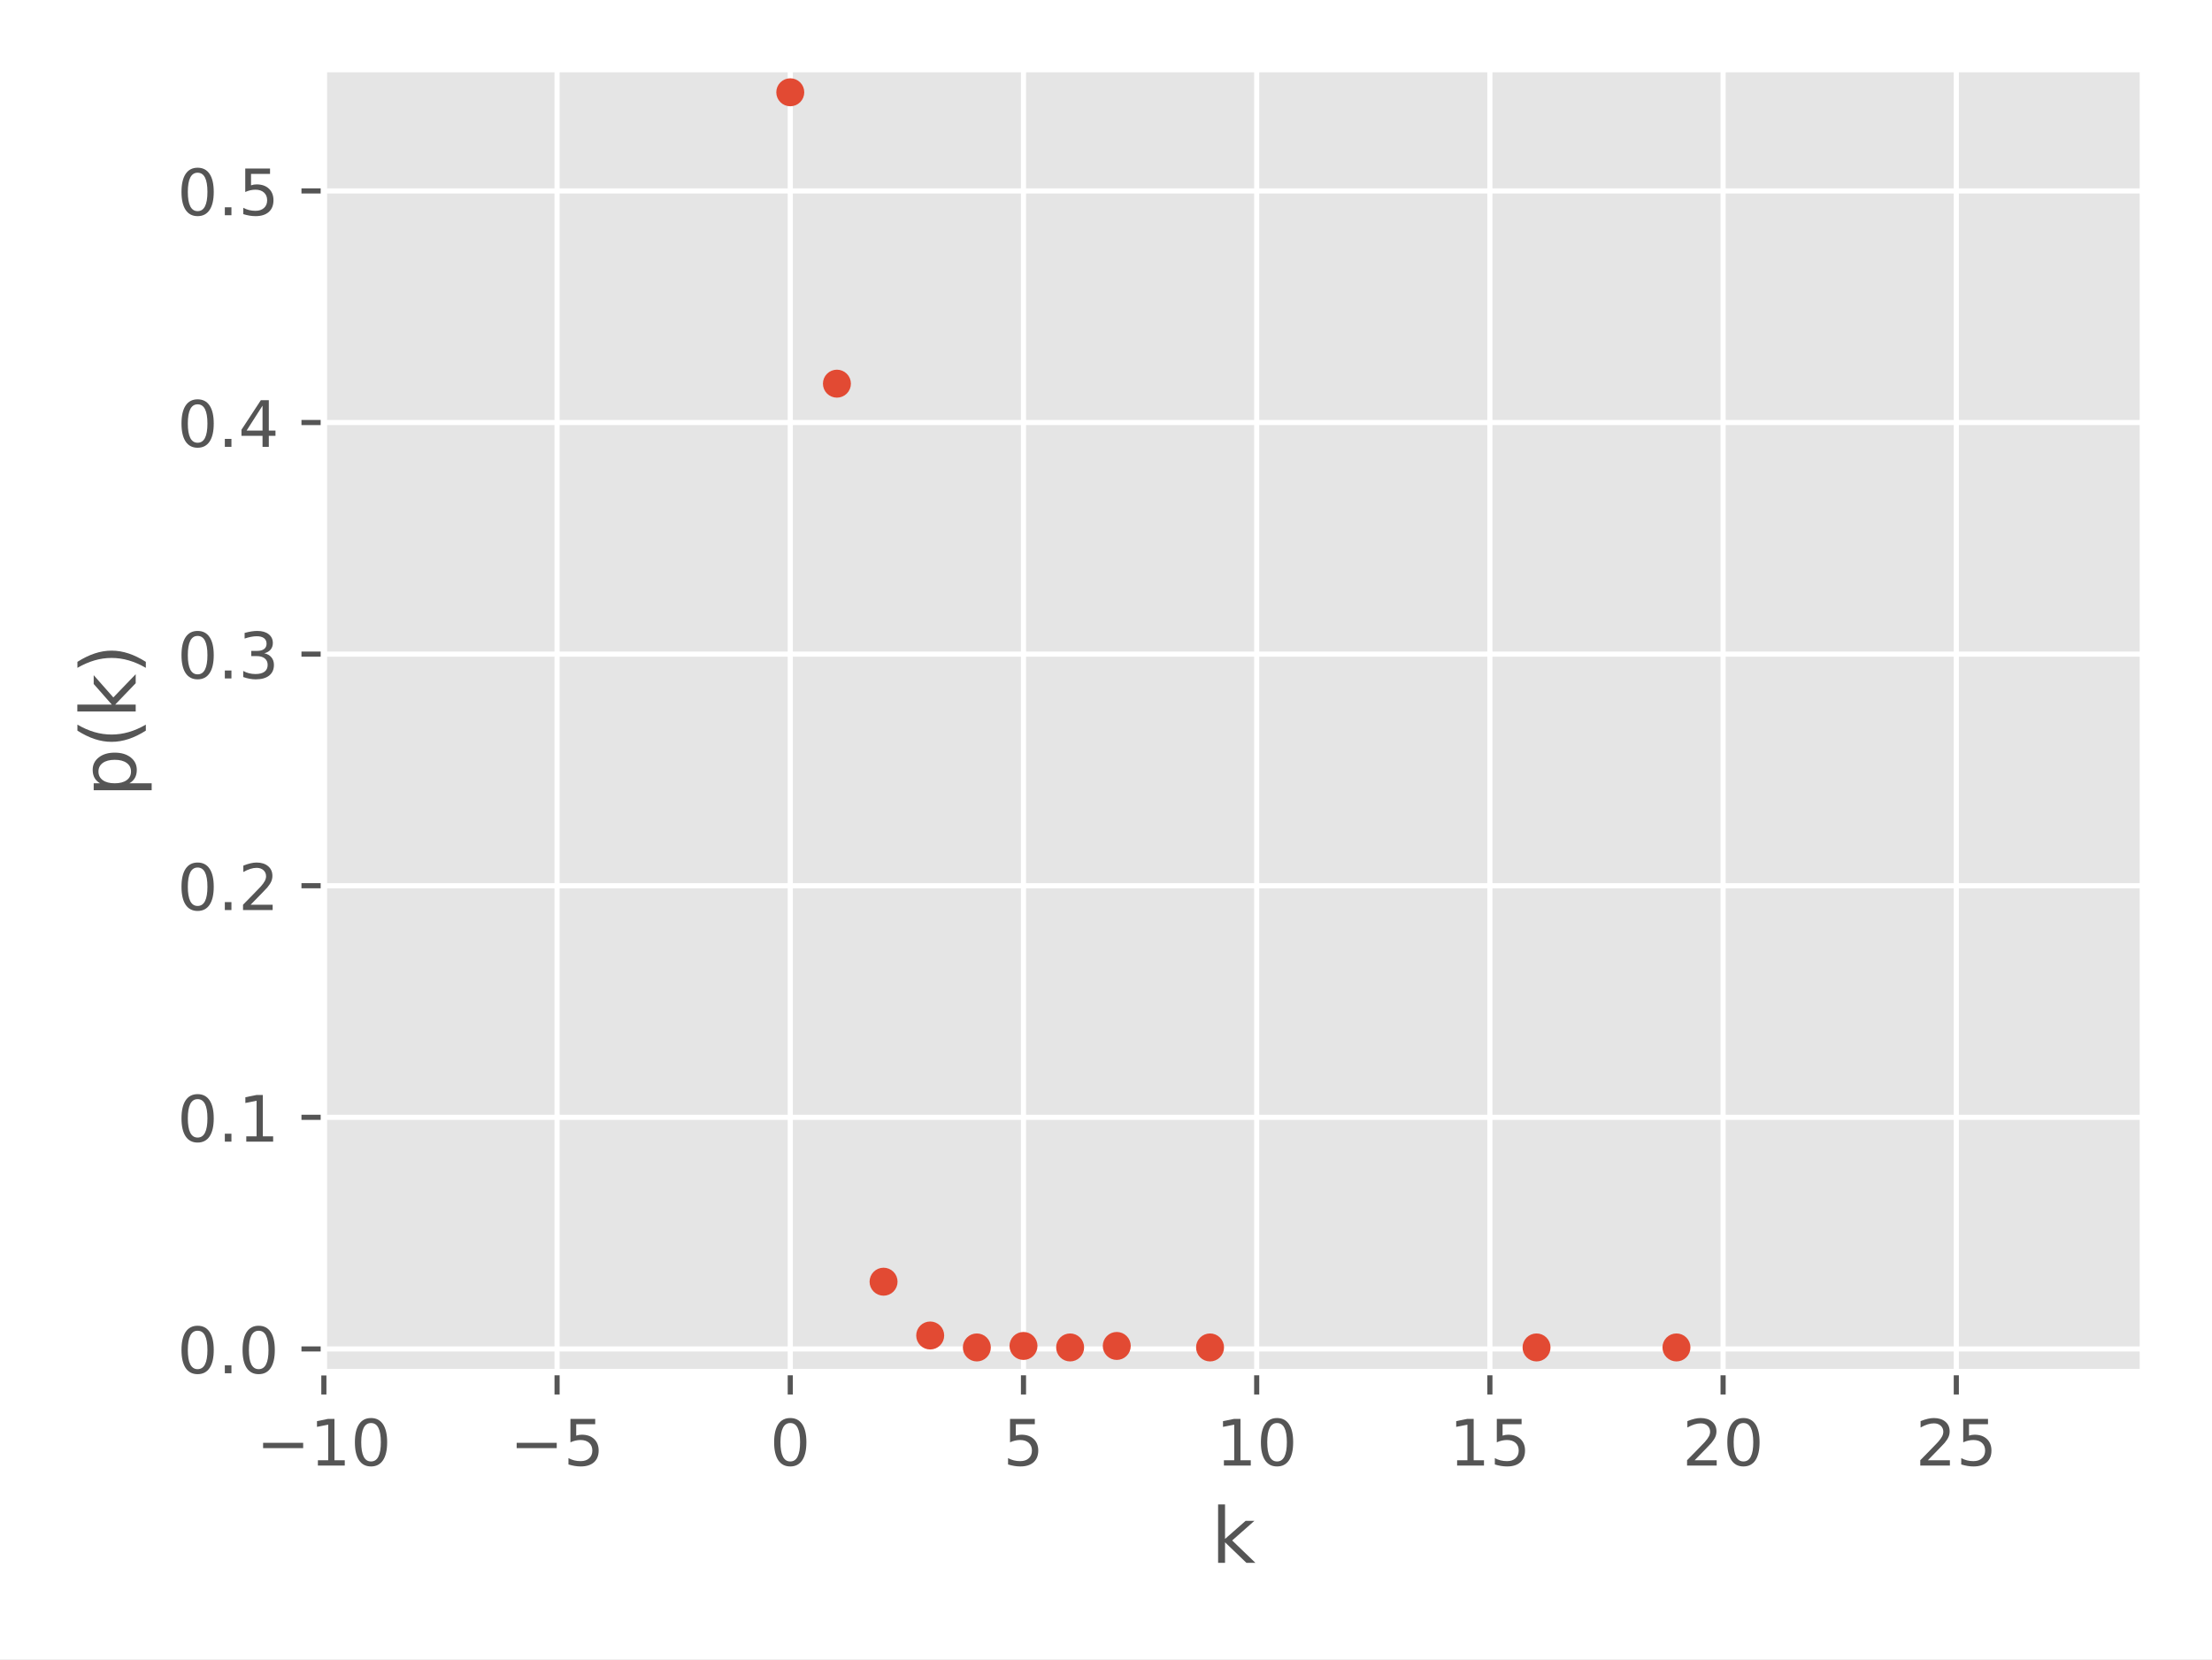
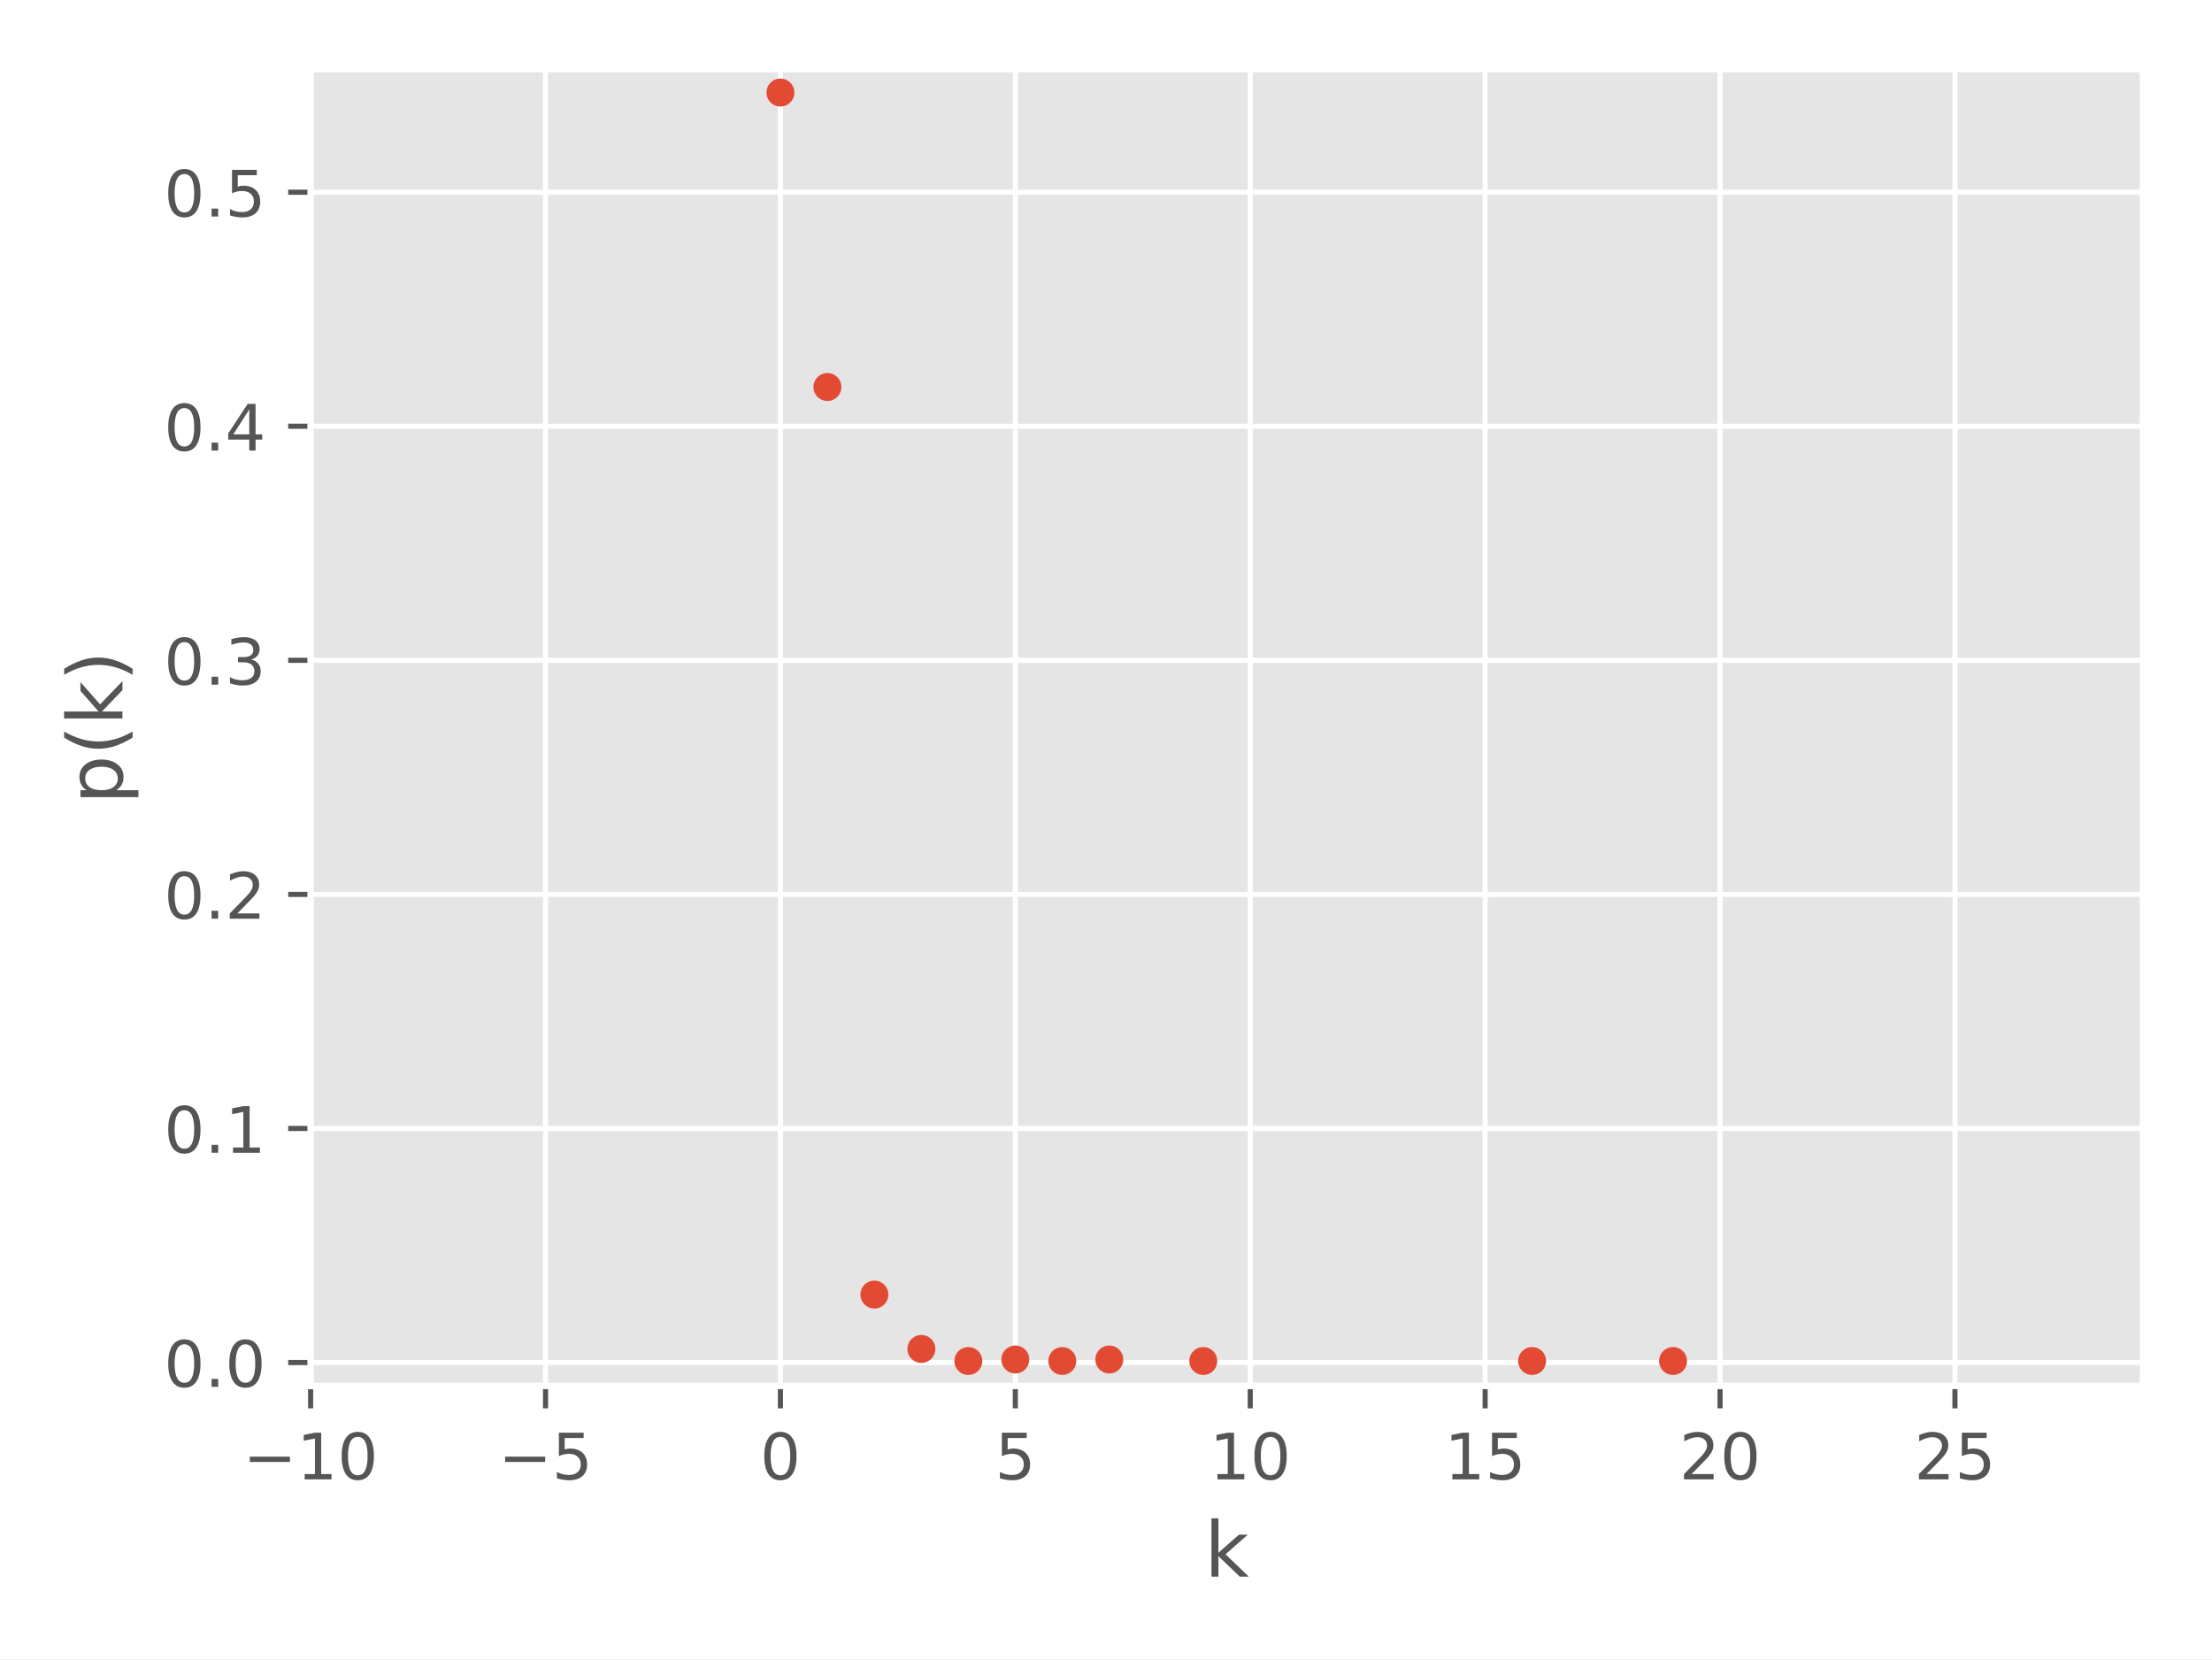
<svg xmlns="http://www.w3.org/2000/svg" xmlns:xlink="http://www.w3.org/1999/xlink" width="345.6pt" height="259.2pt" viewBox="0 0 345.6 259.2" version="1.1">
  <defs>
    <style type="text/css">*{stroke-linejoin: round; stroke-linecap: butt}</style>
  </defs>
  <g id="figure_1">
    <g id="patch_1">
      <path d="M 0 259.2  L 345.6 259.2  L 345.6 0  L 0 0  z " style="fill: #ffffff" />
    </g>
    <g id="axes_1">
      <g id="patch_2">
-         <path d="M 50.6 214.36  L 334.8 214.36  L 334.8 10.8  L 50.6 10.8  z " style="fill: #e5e5e5" />
+         <path d="M 48.53 216.52  L 334.8 216.52  L 334.8 10.8  L 48.53 10.8  z " style="fill: #e5e5e5" />
      </g>
      <g id="matplotlib.axis_1">
        <g id="xtick_1">
          <g id="line2d_1">
-             <path d="M 50.6 214.36  L 50.6 10.8  " clip-path="url(#p9397db03a0)" style="fill: none; stroke: #ffffff; stroke-width: 0.8; stroke-linecap: square" />
+             <path d="M 48.53 216.52  L 48.53 10.8  " clip-path="url(#pb60505da6e)" style="fill: none; stroke: #ffffff; stroke-width: 0.8; stroke-linecap: square" />
          </g>
          <g id="line2d_2">
            <defs>
-               <path id="m96a9bb8cf1" d="M 0 0  L 0 3.5  " style="stroke: #555555; stroke-width: 0.8" />
+               <path id="mabf816f7c9" d="M 0 0  L 0 3.5  " style="stroke: #555555; stroke-width: 0.8" />
            </defs>
            <g>
-               <use xlink:href="#m96a9bb8cf1" x="50.6" y="214.36" style="fill: #555555; stroke: #555555; stroke-width: 0.8" />
+               <use xlink:href="#mabf816f7c9" x="48.53" y="216.52" style="fill: #555555; stroke: #555555; stroke-width: 0.8" />
            </g>
          </g>
          <g id="text_1">
-             <g style="fill: #555555" transform="translate(40.04766 228.9584) scale(0.1 -0.1)">
+             <g style="fill: #555555" transform="translate(37.97766 231.1184)scale(0.1 -0.1)">
              <defs>
                <path id="DejaVuSans-2212" d="M 678 2272  L 4684 2272  L 4684 1741  L 678 1741  L 678 2272  z " transform="scale(0.015625)" />
                <path id="DejaVuSans-31" d="M 794 531  L 1825 531  L 1825 4091  L 703 3866  L 703 4441  L 1819 4666  L 2450 4666  L 2450 531  L 3481 531  L 3481 0  L 794 0  L 794 531  z " transform="scale(0.015625)" />
                <path id="DejaVuSans-30" d="M 2034 4250  Q 1547 4250 1301 3770  Q 1056 3291 1056 2328  Q 1056 1369 1301 889  Q 1547 409 2034 409  Q 2525 409 2770 889  Q 3016 1369 3016 2328  Q 3016 3291 2770 3770  Q 2525 4250 2034 4250  z M 2034 4750  Q 2819 4750 3233 4129  Q 3647 3509 3647 2328  Q 3647 1150 3233 529  Q 2819 -91 2034 -91  Q 1250 -91 836 529  Q 422 1150 422 2328  Q 422 3509 836 4129  Q 1250 4750 2034 4750  z " transform="scale(0.015625)" />
              </defs>
              <use xlink:href="#DejaVuSans-2212" />
              <use xlink:href="#DejaVuSans-31" x="83.789" />
              <use xlink:href="#DejaVuSans-30" x="147.412" />
            </g>
          </g>
        </g>
        <g id="xtick_2">
          <g id="line2d_3">
-             <path d="M 87.036 214.36  L 87.036 10.8  " clip-path="url(#p9397db03a0)" style="fill: none; stroke: #ffffff; stroke-width: 0.8; stroke-linecap: square" />
+             <path d="M 85.231 216.52  L 85.231 10.8  " clip-path="url(#pb60505da6e)" style="fill: none; stroke: #ffffff; stroke-width: 0.8; stroke-linecap: square" />
          </g>
          <g id="line2d_4">
            <g>
-               <use xlink:href="#m96a9bb8cf1" x="87.036" y="214.36" style="fill: #555555; stroke: #555555; stroke-width: 0.8" />
+               <use xlink:href="#mabf816f7c9" x="85.231" y="216.52" style="fill: #555555; stroke: #555555; stroke-width: 0.8" />
            </g>
          </g>
          <g id="text_2">
-             <g style="fill: #555555" transform="translate(79.6648 228.9584) scale(0.1 -0.1)">
+             <g style="fill: #555555" transform="translate(77.86019 231.1184)scale(0.1 -0.1)">
              <defs>
                <path id="DejaVuSans-35" d="M 691 4666  L 3169 4666  L 3169 4134  L 1269 4134  L 1269 2991  Q 1406 3038 1543 3061  Q 1681 3084 1819 3084  Q 2600 3084 3056 2656  Q 3513 2228 3513 1497  Q 3513 744 3044 326  Q 2575 -91 1722 -91  Q 1428 -91 1123 -41  Q 819 9 494 109  L 494 744  Q 775 591 1075 516  Q 1375 441 1709 441  Q 2250 441 2565 725  Q 2881 1009 2881 1497  Q 2881 1984 2565 2268  Q 2250 2553 1709 2553  Q 1456 2553 1204 2497  Q 953 2441 691 2322  L 691 4666  z " transform="scale(0.015625)" />
              </defs>
              <use xlink:href="#DejaVuSans-2212" />
              <use xlink:href="#DejaVuSans-35" x="83.789" />
            </g>
          </g>
        </g>
        <g id="xtick_3">
          <g id="line2d_5">
-             <path d="M 123.472 214.36  L 123.472 10.8  " clip-path="url(#p9397db03a0)" style="fill: none; stroke: #ffffff; stroke-width: 0.8; stroke-linecap: square" />
+             <path d="M 121.933 216.52  L 121.933 10.8  " clip-path="url(#pb60505da6e)" style="fill: none; stroke: #ffffff; stroke-width: 0.8; stroke-linecap: square" />
          </g>
          <g id="line2d_6">
            <g>
-               <use xlink:href="#m96a9bb8cf1" x="123.472" y="214.36" style="fill: #555555; stroke: #555555; stroke-width: 0.8" />
+               <use xlink:href="#mabf816f7c9" x="121.933" y="216.52" style="fill: #555555; stroke: #555555; stroke-width: 0.8" />
            </g>
          </g>
          <g id="text_3">
-             <g style="fill: #555555" transform="translate(120.2905 228.9584) scale(0.1 -0.1)">
+             <g style="fill: #555555" transform="translate(118.7513 231.1184)scale(0.1 -0.1)">
              <use xlink:href="#DejaVuSans-30" />
            </g>
          </g>
        </g>
        <g id="xtick_4">
          <g id="line2d_7">
-             <path d="M 159.908 214.36  L 159.908 10.8  " clip-path="url(#p9397db03a0)" style="fill: none; stroke: #ffffff; stroke-width: 0.8; stroke-linecap: square" />
+             <path d="M 158.634 216.52  L 158.634 10.8  " clip-path="url(#pb60505da6e)" style="fill: none; stroke: #ffffff; stroke-width: 0.8; stroke-linecap: square" />
          </g>
          <g id="line2d_8">
            <g>
-               <use xlink:href="#m96a9bb8cf1" x="159.908" y="214.36" style="fill: #555555; stroke: #555555; stroke-width: 0.8" />
+               <use xlink:href="#mabf816f7c9" x="158.634" y="216.52" style="fill: #555555; stroke: #555555; stroke-width: 0.8" />
            </g>
          </g>
          <g id="text_4">
-             <g style="fill: #555555" transform="translate(156.7264 228.9584) scale(0.1 -0.1)">
+             <g style="fill: #555555" transform="translate(155.4526 231.1184)scale(0.1 -0.1)">
              <use xlink:href="#DejaVuSans-35" />
            </g>
          </g>
        </g>
        <g id="xtick_5">
          <g id="line2d_9">
-             <path d="M 196.344 214.36  L 196.344 10.8  " clip-path="url(#p9397db03a0)" style="fill: none; stroke: #ffffff; stroke-width: 0.8; stroke-linecap: square" />
+             <path d="M 195.335 216.52  L 195.335 10.8  " clip-path="url(#pb60505da6e)" style="fill: none; stroke: #ffffff; stroke-width: 0.8; stroke-linecap: square" />
          </g>
          <g id="line2d_10">
            <g>
-               <use xlink:href="#m96a9bb8cf1" x="196.344" y="214.36" style="fill: #555555; stroke: #555555; stroke-width: 0.8" />
+               <use xlink:href="#mabf816f7c9" x="195.335" y="216.52" style="fill: #555555; stroke: #555555; stroke-width: 0.8" />
            </g>
          </g>
          <g id="text_5">
-             <g style="fill: #555555" transform="translate(189.9811 228.9584) scale(0.1 -0.1)">
+             <g style="fill: #555555" transform="translate(188.9726 231.1184)scale(0.1 -0.1)">
              <use xlink:href="#DejaVuSans-31" />
              <use xlink:href="#DejaVuSans-30" x="63.623" />
            </g>
          </g>
        </g>
        <g id="xtick_6">
          <g id="line2d_11">
-             <path d="M 232.779 214.36  L 232.779 10.8  " clip-path="url(#p9397db03a0)" style="fill: none; stroke: #ffffff; stroke-width: 0.8; stroke-linecap: square" />
+             <path d="M 232.036 216.52  L 232.036 10.8  " clip-path="url(#pb60505da6e)" style="fill: none; stroke: #ffffff; stroke-width: 0.8; stroke-linecap: square" />
          </g>
          <g id="line2d_12">
            <g>
-               <use xlink:href="#m96a9bb8cf1" x="232.779" y="214.36" style="fill: #555555; stroke: #555555; stroke-width: 0.8" />
+               <use xlink:href="#mabf816f7c9" x="232.036" y="216.52" style="fill: #555555; stroke: #555555; stroke-width: 0.8" />
            </g>
          </g>
          <g id="text_6">
-             <g style="fill: #555555" transform="translate(226.417 228.9584) scale(0.1 -0.1)">
+             <g style="fill: #555555" transform="translate(225.6739 231.1184)scale(0.1 -0.1)">
              <use xlink:href="#DejaVuSans-31" />
              <use xlink:href="#DejaVuSans-35" x="63.623" />
            </g>
          </g>
        </g>
        <g id="xtick_7">
          <g id="line2d_13">
-             <path d="M 269.215 214.36  L 269.215 10.8  " clip-path="url(#p9397db03a0)" style="fill: none; stroke: #ffffff; stroke-width: 0.8; stroke-linecap: square" />
+             <path d="M 268.738 216.52  L 268.738 10.8  " clip-path="url(#pb60505da6e)" style="fill: none; stroke: #ffffff; stroke-width: 0.8; stroke-linecap: square" />
          </g>
          <g id="line2d_14">
            <g>
-               <use xlink:href="#m96a9bb8cf1" x="269.215" y="214.36" style="fill: #555555; stroke: #555555; stroke-width: 0.8" />
+               <use xlink:href="#mabf816f7c9" x="268.738" y="216.52" style="fill: #555555; stroke: #555555; stroke-width: 0.8" />
            </g>
          </g>
          <g id="text_7">
-             <g style="fill: #555555" transform="translate(262.8529 228.9584) scale(0.1 -0.1)">
+             <g style="fill: #555555" transform="translate(262.3752 231.1184)scale(0.1 -0.1)">
              <defs>
                <path id="DejaVuSans-32" d="M 1228 531  L 3431 531  L 3431 0  L 469 0  L 469 531  Q 828 903 1448 1529  Q 2069 2156 2228 2338  Q 2531 2678 2651 2914  Q 2772 3150 2772 3378  Q 2772 3750 2511 3984  Q 2250 4219 1831 4219  Q 1534 4219 1204 4116  Q 875 4013 500 3803  L 500 4441  Q 881 4594 1212 4672  Q 1544 4750 1819 4750  Q 2544 4750 2975 4387  Q 3406 4025 3406 3419  Q 3406 3131 3298 2873  Q 3191 2616 2906 2266  Q 2828 2175 2409 1742  Q 1991 1309 1228 531  z " transform="scale(0.015625)" />
              </defs>
              <use xlink:href="#DejaVuSans-32" />
              <use xlink:href="#DejaVuSans-30" x="63.623" />
            </g>
          </g>
        </g>
        <g id="xtick_8">
          <g id="line2d_15">
-             <path d="M 305.651 214.36  L 305.651 10.8  " clip-path="url(#p9397db03a0)" style="fill: none; stroke: #ffffff; stroke-width: 0.8; stroke-linecap: square" />
+             <path d="M 305.439 216.52  L 305.439 10.8  " clip-path="url(#pb60505da6e)" style="fill: none; stroke: #ffffff; stroke-width: 0.8; stroke-linecap: square" />
          </g>
          <g id="line2d_16">
            <g>
-               <use xlink:href="#m96a9bb8cf1" x="305.651" y="214.36" style="fill: #555555; stroke: #555555; stroke-width: 0.8" />
+               <use xlink:href="#mabf816f7c9" x="305.439" y="216.52" style="fill: #555555; stroke: #555555; stroke-width: 0.8" />
            </g>
          </g>
          <g id="text_8">
-             <g style="fill: #555555" transform="translate(299.2888 228.9584) scale(0.1 -0.1)">
+             <g style="fill: #555555" transform="translate(299.0765 231.1184)scale(0.1 -0.1)">
              <use xlink:href="#DejaVuSans-32" />
              <use xlink:href="#DejaVuSans-35" x="63.623" />
            </g>
          </g>
        </g>
        <g id="text_9">
-           <g style="fill: #555555" transform="translate(189.2256 244.1562) scale(0.12 -0.12)">
+           <g style="fill: #555555" transform="translate(188.1906 246.3162)scale(0.12 -0.12)">
            <defs>
              <path id="DejaVuSans-6b" d="M 581 4863  L 1159 4863  L 1159 1991  L 2875 3500  L 3609 3500  L 1753 1863  L 3688 0  L 2938 0  L 1159 1709  L 1159 0  L 581 0  L 581 4863  z " transform="scale(0.015625)" />
            </defs>
            <use xlink:href="#DejaVuSans-6b" />
          </g>
        </g>
      </g>
      <g id="matplotlib.axis_2">
        <g id="ytick_1">
          <g id="line2d_17">
-             <path d="M 50.6 210.742  L 334.8 210.742  " clip-path="url(#p9397db03a0)" style="fill: none; stroke: #ffffff; stroke-width: 0.8; stroke-linecap: square" />
+             <path d="M 48.53 212.863  L 334.8 212.863  " clip-path="url(#pb60505da6e)" style="fill: none; stroke: #ffffff; stroke-width: 0.8; stroke-linecap: square" />
          </g>
          <g id="line2d_18">
            <defs>
-               <path id="m76f43e498f" d="M 0 0  L -3.5 0  " style="stroke: #555555; stroke-width: 0.8" />
+               <path id="m676b7b85ff" d="M 0 0  L -3.5 0  " style="stroke: #555555; stroke-width: 0.8" />
            </defs>
            <g>
-               <use xlink:href="#m76f43e498f" x="50.6" y="210.742" style="fill: #555555; stroke: #555555; stroke-width: 0.8" />
+               <use xlink:href="#m676b7b85ff" x="48.53" y="212.863" style="fill: #555555; stroke: #555555; stroke-width: 0.8" />
            </g>
          </g>
          <g id="text_10">
-             <g style="fill: #555555" transform="translate(27.69687 214.5409) scale(0.1 -0.1)">
+             <g style="fill: #555555" transform="translate(25.62687 216.6625)scale(0.1 -0.1)">
              <defs>
                <path id="DejaVuSans-2e" d="M 684 794  L 1344 794  L 1344 0  L 684 0  L 684 794  z " transform="scale(0.015625)" />
              </defs>
              <use xlink:href="#DejaVuSans-30" />
              <use xlink:href="#DejaVuSans-2e" x="63.623" />
              <use xlink:href="#DejaVuSans-30" x="95.41" />
            </g>
          </g>
        </g>
        <g id="ytick_2">
          <g id="line2d_19">
-             <path d="M 50.6 174.558  L 334.8 174.558  " clip-path="url(#p9397db03a0)" style="fill: none; stroke: #ffffff; stroke-width: 0.8; stroke-linecap: square" />
+             <path d="M 48.53 176.296  L 334.8 176.296  " clip-path="url(#pb60505da6e)" style="fill: none; stroke: #ffffff; stroke-width: 0.8; stroke-linecap: square" />
          </g>
          <g id="line2d_20">
            <g>
-               <use xlink:href="#m76f43e498f" x="50.6" y="174.558" style="fill: #555555; stroke: #555555; stroke-width: 0.8" />
+               <use xlink:href="#m676b7b85ff" x="48.53" y="176.296" style="fill: #555555; stroke: #555555; stroke-width: 0.8" />
            </g>
          </g>
          <g id="text_11">
-             <g style="fill: #555555" transform="translate(27.69687 178.3576) scale(0.1 -0.1)">
+             <g style="fill: #555555" transform="translate(25.62687 180.0953)scale(0.1 -0.1)">
              <use xlink:href="#DejaVuSans-30" />
              <use xlink:href="#DejaVuSans-2e" x="63.623" />
              <use xlink:href="#DejaVuSans-31" x="95.41" />
            </g>
          </g>
        </g>
        <g id="ytick_3">
          <g id="line2d_21">
-             <path d="M 50.6 138.375  L 334.8 138.375  " clip-path="url(#p9397db03a0)" style="fill: none; stroke: #ffffff; stroke-width: 0.8; stroke-linecap: square" />
+             <path d="M 48.53 139.729  L 334.8 139.729  " clip-path="url(#pb60505da6e)" style="fill: none; stroke: #ffffff; stroke-width: 0.8; stroke-linecap: square" />
          </g>
          <g id="line2d_22">
            <g>
-               <use xlink:href="#m76f43e498f" x="50.6" y="138.375" style="fill: #555555; stroke: #555555; stroke-width: 0.8" />
+               <use xlink:href="#m676b7b85ff" x="48.53" y="139.729" style="fill: #555555; stroke: #555555; stroke-width: 0.8" />
            </g>
          </g>
          <g id="text_12">
-             <g style="fill: #555555" transform="translate(27.69687 142.1744) scale(0.1 -0.1)">
+             <g style="fill: #555555" transform="translate(25.62687 143.5281)scale(0.1 -0.1)">
              <use xlink:href="#DejaVuSans-30" />
              <use xlink:href="#DejaVuSans-2e" x="63.623" />
              <use xlink:href="#DejaVuSans-32" x="95.41" />
            </g>
          </g>
        </g>
        <g id="ytick_4">
          <g id="line2d_23">
-             <path d="M 50.6 102.192  L 334.8 102.192  " clip-path="url(#p9397db03a0)" style="fill: none; stroke: #ffffff; stroke-width: 0.8; stroke-linecap: square" />
+             <path d="M 48.53 103.162  L 334.8 103.162  " clip-path="url(#pb60505da6e)" style="fill: none; stroke: #ffffff; stroke-width: 0.8; stroke-linecap: square" />
          </g>
          <g id="line2d_24">
            <g>
-               <use xlink:href="#m76f43e498f" x="50.6" y="102.192" style="fill: #555555; stroke: #555555; stroke-width: 0.8" />
+               <use xlink:href="#m676b7b85ff" x="48.53" y="103.162" style="fill: #555555; stroke: #555555; stroke-width: 0.8" />
            </g>
          </g>
          <g id="text_13">
-             <g style="fill: #555555" transform="translate(27.69687 105.9911) scale(0.1 -0.1)">
+             <g style="fill: #555555" transform="translate(25.62687 106.9609)scale(0.1 -0.1)">
              <defs>
                <path id="DejaVuSans-33" d="M 2597 2516  Q 3050 2419 3304 2112  Q 3559 1806 3559 1356  Q 3559 666 3084 287  Q 2609 -91 1734 -91  Q 1441 -91 1130 -33  Q 819 25 488 141  L 488 750  Q 750 597 1062 519  Q 1375 441 1716 441  Q 2309 441 2620 675  Q 2931 909 2931 1356  Q 2931 1769 2642 2001  Q 2353 2234 1838 2234  L 1294 2234  L 1294 2753  L 1863 2753  Q 2328 2753 2575 2939  Q 2822 3125 2822 3475  Q 2822 3834 2567 4026  Q 2313 4219 1838 4219  Q 1578 4219 1281 4162  Q 984 4106 628 3988  L 628 4550  Q 988 4650 1302 4700  Q 1616 4750 1894 4750  Q 2613 4750 3031 4423  Q 3450 4097 3450 3541  Q 3450 3153 3228 2886  Q 3006 2619 2597 2516  z " transform="scale(0.015625)" />
              </defs>
              <use xlink:href="#DejaVuSans-30" />
              <use xlink:href="#DejaVuSans-2e" x="63.623" />
              <use xlink:href="#DejaVuSans-33" x="95.41" />
            </g>
          </g>
        </g>
        <g id="ytick_5">
          <g id="line2d_25">
-             <path d="M 50.6 66.009  L 334.8 66.009  " clip-path="url(#p9397db03a0)" style="fill: none; stroke: #ffffff; stroke-width: 0.8; stroke-linecap: square" />
+             <path d="M 48.53 66.594  L 334.8 66.594  " clip-path="url(#pb60505da6e)" style="fill: none; stroke: #ffffff; stroke-width: 0.8; stroke-linecap: square" />
          </g>
          <g id="line2d_26">
            <g>
-               <use xlink:href="#m76f43e498f" x="50.6" y="66.009" style="fill: #555555; stroke: #555555; stroke-width: 0.8" />
+               <use xlink:href="#m676b7b85ff" x="48.53" y="66.594" style="fill: #555555; stroke: #555555; stroke-width: 0.8" />
            </g>
          </g>
          <g id="text_14">
-             <g style="fill: #555555" transform="translate(27.69687 69.80787) scale(0.1 -0.1)">
+             <g style="fill: #555555" transform="translate(25.62687 70.39369)scale(0.1 -0.1)">
              <defs>
                <path id="DejaVuSans-34" d="M 2419 4116  L 825 1625  L 2419 1625  L 2419 4116  z M 2253 4666  L 3047 4666  L 3047 1625  L 3713 1625  L 3713 1100  L 3047 1100  L 3047 0  L 2419 0  L 2419 1100  L 313 1100  L 313 1709  L 2253 4666  z " transform="scale(0.015625)" />
              </defs>
              <use xlink:href="#DejaVuSans-30" />
              <use xlink:href="#DejaVuSans-2e" x="63.623" />
              <use xlink:href="#DejaVuSans-34" x="95.41" />
            </g>
          </g>
        </g>
        <g id="ytick_6">
          <g id="line2d_27">
-             <path d="M 50.6 29.825  L 334.8 29.825  " clip-path="url(#p9397db03a0)" style="fill: none; stroke: #ffffff; stroke-width: 0.8; stroke-linecap: square" />
+             <path d="M 48.53 30.027  L 334.8 30.027  " clip-path="url(#pb60505da6e)" style="fill: none; stroke: #ffffff; stroke-width: 0.8; stroke-linecap: square" />
          </g>
          <g id="line2d_28">
            <g>
-               <use xlink:href="#m76f43e498f" x="50.6" y="29.825" style="fill: #555555; stroke: #555555; stroke-width: 0.8" />
+               <use xlink:href="#m676b7b85ff" x="48.53" y="30.027" style="fill: #555555; stroke: #555555; stroke-width: 0.8" />
            </g>
          </g>
          <g id="text_15">
-             <g style="fill: #555555" transform="translate(27.69687 33.62461) scale(0.1 -0.1)">
+             <g style="fill: #555555" transform="translate(25.62687 33.82649)scale(0.1 -0.1)">
              <use xlink:href="#DejaVuSans-30" />
              <use xlink:href="#DejaVuSans-2e" x="63.623" />
              <use xlink:href="#DejaVuSans-35" x="95.41" />
            </g>
          </g>
        </g>
        <g id="text_16">
-           <g style="fill: #555555" transform="translate(21.20125 124.5453) rotate(-90) scale(0.12 -0.12)">
+           <g style="fill: #555555" transform="translate(19.13125 125.6253)rotate(-90)scale(0.12 -0.12)">
            <defs>
              <path id="DejaVuSans-70" d="M 1159 525  L 1159 -1331  L 581 -1331  L 581 3500  L 1159 3500  L 1159 2969  Q 1341 3281 1617 3432  Q 1894 3584 2278 3584  Q 2916 3584 3314 3078  Q 3713 2572 3713 1747  Q 3713 922 3314 415  Q 2916 -91 2278 -91  Q 1894 -91 1617 61  Q 1341 213 1159 525  z M 3116 1747  Q 3116 2381 2855 2742  Q 2594 3103 2138 3103  Q 1681 3103 1420 2742  Q 1159 2381 1159 1747  Q 1159 1113 1420 752  Q 1681 391 2138 391  Q 2594 391 2855 752  Q 3116 1113 3116 1747  z " transform="scale(0.015625)" />
              <path id="DejaVuSans-28" d="M 1984 4856  Q 1566 4138 1362 3434  Q 1159 2731 1159 2009  Q 1159 1288 1364 580  Q 1569 -128 1984 -844  L 1484 -844  Q 1016 -109 783 600  Q 550 1309 550 2009  Q 550 2706 781 3412  Q 1013 4119 1484 4856  L 1984 4856  z " transform="scale(0.015625)" />
              <path id="DejaVuSans-29" d="M 513 4856  L 1013 4856  Q 1481 4119 1714 3412  Q 1947 2706 1947 2009  Q 1947 1309 1714 600  Q 1481 -109 1013 -844  L 513 -844  Q 928 -128 1133 580  Q 1338 1288 1338 2009  Q 1338 2731 1133 3434  Q 928 4138 513 4856  z " transform="scale(0.015625)" />
            </defs>
            <use xlink:href="#DejaVuSans-70" />
            <use xlink:href="#DejaVuSans-28" x="63.477" />
            <use xlink:href="#DejaVuSans-6b" x="102.49" />
            <use xlink:href="#DejaVuSans-29" x="160.4" />
          </g>
        </g>
      </g>
      <g id="PathCollection_1">
        <defs>
-           <path id="m61b59e3a7b" d="M 0 1.936  C 0.514 1.936 1.006 1.732 1.369 1.369  C 1.732 1.006 1.936 0.514 1.936 0  C 1.936 -0.514 1.732 -1.006 1.369 -1.369  C 1.006 -1.732 0.514 -1.936 0 -1.936  C -0.514 -1.936 -1.006 -1.732 -1.369 -1.369  C -1.732 -1.006 -1.936 -0.514 -1.936 0  C -1.936 0.514 -1.732 1.006 -1.369 1.369  C -1.006 1.732 -0.514 1.936 0 1.936  z " style="stroke: #e24a33; stroke-width: 0.5" />
+           <path id="mb0aa64e622" d="M 0 1.936  C 0.514 1.936 1.006 1.732 1.369 1.369  C 1.732 1.006 1.936 0.514 1.936 0  C 1.936 -0.514 1.732 -1.006 1.369 -1.369  C 1.006 -1.732 0.514 -1.936 0 -1.936  C -0.514 -1.936 -1.006 -1.732 -1.369 -1.369  C -1.732 -1.006 -1.936 -0.514 -1.936 0  C -1.936 0.514 -1.732 1.006 -1.369 1.369  C -1.006 1.732 -0.514 1.936 0 1.936  z " style="stroke: #e24a33; stroke-width: 0.5" />
        </defs>
-         <g clip-path="url(#p9397db03a0)">
-           <use xlink:href="#m61b59e3a7b" x="123.472" y="14.418" style="fill: #e24a33; stroke: #e24a33; stroke-width: 0.5" />
-           <use xlink:href="#m61b59e3a7b" x="130.759" y="59.939" style="fill: #e24a33; stroke: #e24a33; stroke-width: 0.5" />
-           <use xlink:href="#m61b59e3a7b" x="138.046" y="200.237" style="fill: #e24a33; stroke: #e24a33; stroke-width: 0.5" />
-           <use xlink:href="#m61b59e3a7b" x="145.333" y="208.641" style="fill: #e24a33; stroke: #e24a33; stroke-width: 0.5" />
-           <use xlink:href="#m61b59e3a7b" x="152.621" y="210.508" style="fill: #e24a33; stroke: #e24a33; stroke-width: 0.5" />
-           <use xlink:href="#m61b59e3a7b" x="159.908" y="210.275" style="fill: #e24a33; stroke: #e24a33; stroke-width: 0.5" />
-           <use xlink:href="#m61b59e3a7b" x="167.195" y="210.508" style="fill: #e24a33; stroke: #e24a33; stroke-width: 0.5" />
-           <use xlink:href="#m61b59e3a7b" x="174.482" y="210.275" style="fill: #e24a33; stroke: #e24a33; stroke-width: 0.5" />
-           <use xlink:href="#m61b59e3a7b" x="189.056" y="210.508" style="fill: #e24a33; stroke: #e24a33; stroke-width: 0.5" />
-           <use xlink:href="#m61b59e3a7b" x="240.067" y="210.508" style="fill: #e24a33; stroke: #e24a33; stroke-width: 0.5" />
-           <use xlink:href="#m61b59e3a7b" x="261.928" y="210.508" style="fill: #e24a33; stroke: #e24a33; stroke-width: 0.5" />
+         <g clip-path="url(#pb60505da6e)">
+           <use xlink:href="#mb0aa64e622" x="121.933" y="14.457" style="fill: #e24a33; stroke: #e24a33; stroke-width: 0.5" />
+           <use xlink:href="#mb0aa64e622" x="129.273" y="60.461" style="fill: #e24a33; stroke: #e24a33; stroke-width: 0.5" />
+           <use xlink:href="#mb0aa64e622" x="136.613" y="202.247" style="fill: #e24a33; stroke: #e24a33; stroke-width: 0.5" />
+           <use xlink:href="#mb0aa64e622" x="143.953" y="210.74" style="fill: #e24a33; stroke: #e24a33; stroke-width: 0.5" />
+           <use xlink:href="#mb0aa64e622" x="151.294" y="212.627" style="fill: #e24a33; stroke: #e24a33; stroke-width: 0.5" />
+           <use xlink:href="#mb0aa64e622" x="158.634" y="212.391" style="fill: #e24a33; stroke: #e24a33; stroke-width: 0.5" />
+           <use xlink:href="#mb0aa64e622" x="165.974" y="212.627" style="fill: #e24a33; stroke: #e24a33; stroke-width: 0.5" />
+           <use xlink:href="#mb0aa64e622" x="173.314" y="212.391" style="fill: #e24a33; stroke: #e24a33; stroke-width: 0.5" />
+           <use xlink:href="#mb0aa64e622" x="187.995" y="212.627" style="fill: #e24a33; stroke: #e24a33; stroke-width: 0.5" />
+           <use xlink:href="#mb0aa64e622" x="239.377" y="212.627" style="fill: #e24a33; stroke: #e24a33; stroke-width: 0.5" />
+           <use xlink:href="#mb0aa64e622" x="261.397" y="212.627" style="fill: #e24a33; stroke: #e24a33; stroke-width: 0.5" />
        </g>
      </g>
      <g id="patch_3">
-         <path d="M 50.6 214.36  L 50.6 10.8  " style="fill: none; stroke: #ffffff; stroke-linejoin: miter; stroke-linecap: square" />
+         <path d="M 48.53 216.52  L 48.53 10.8  " style="fill: none; stroke: #ffffff; stroke-linejoin: miter; stroke-linecap: square" />
      </g>
      <g id="patch_4">
-         <path d="M 334.8 214.36  L 334.8 10.8  " style="fill: none; stroke: #ffffff; stroke-linejoin: miter; stroke-linecap: square" />
+         <path d="M 334.8 216.52  L 334.8 10.8  " style="fill: none; stroke: #ffffff; stroke-linejoin: miter; stroke-linecap: square" />
      </g>
      <g id="patch_5">
-         <path d="M 50.6 214.36  L 334.8 214.36  " style="fill: none; stroke: #ffffff; stroke-linejoin: miter; stroke-linecap: square" />
+         <path d="M 48.53 216.52  L 334.8 216.52  " style="fill: none; stroke: #ffffff; stroke-linejoin: miter; stroke-linecap: square" />
      </g>
      <g id="patch_6">
-         <path d="M 50.6 10.8  L 334.8 10.8  " style="fill: none; stroke: #ffffff; stroke-linejoin: miter; stroke-linecap: square" />
+         <path d="M 48.53 10.8  L 334.8 10.8  " style="fill: none; stroke: #ffffff; stroke-linejoin: miter; stroke-linecap: square" />
      </g>
    </g>
  </g>
  <defs>
-     <clipPath id="p9397db03a0">
-       <rect x="50.6" y="10.8" width="284.2" height="203.56" />
+     <clipPath id="pb60505da6e">
+       <rect x="48.53" y="10.8" width="286.27" height="205.72" />
    </clipPath>
  </defs>
</svg>
